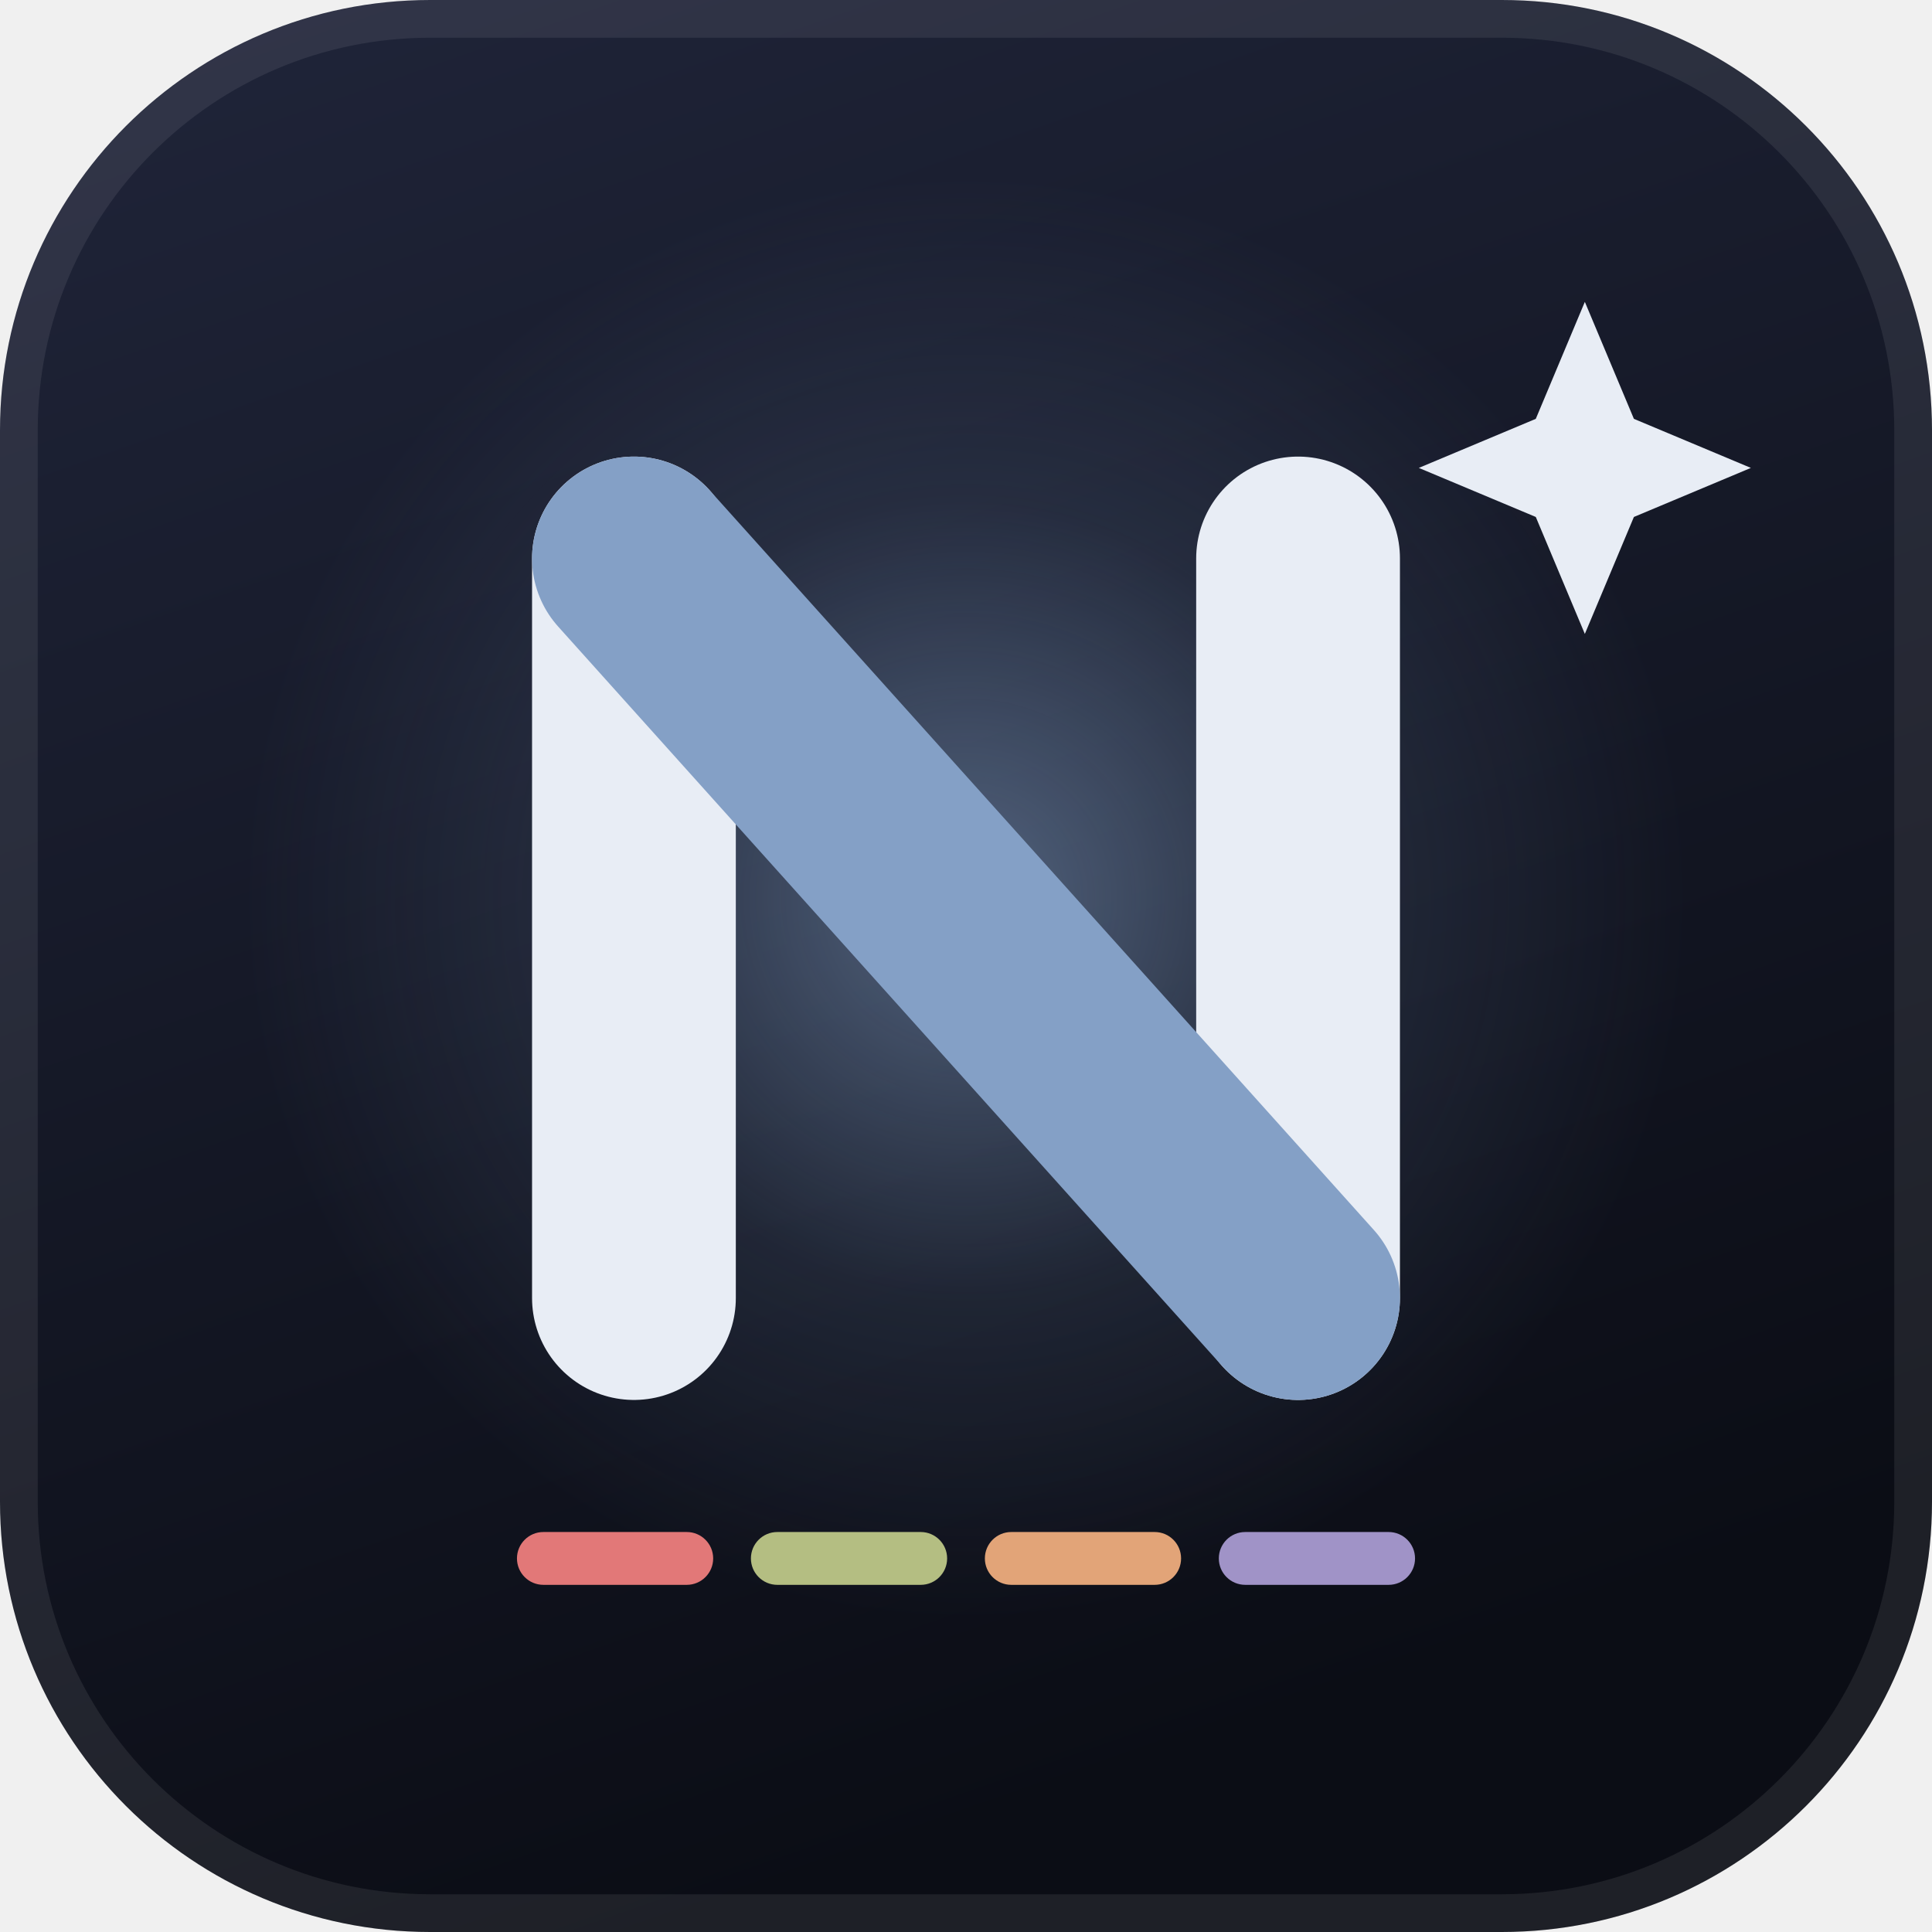
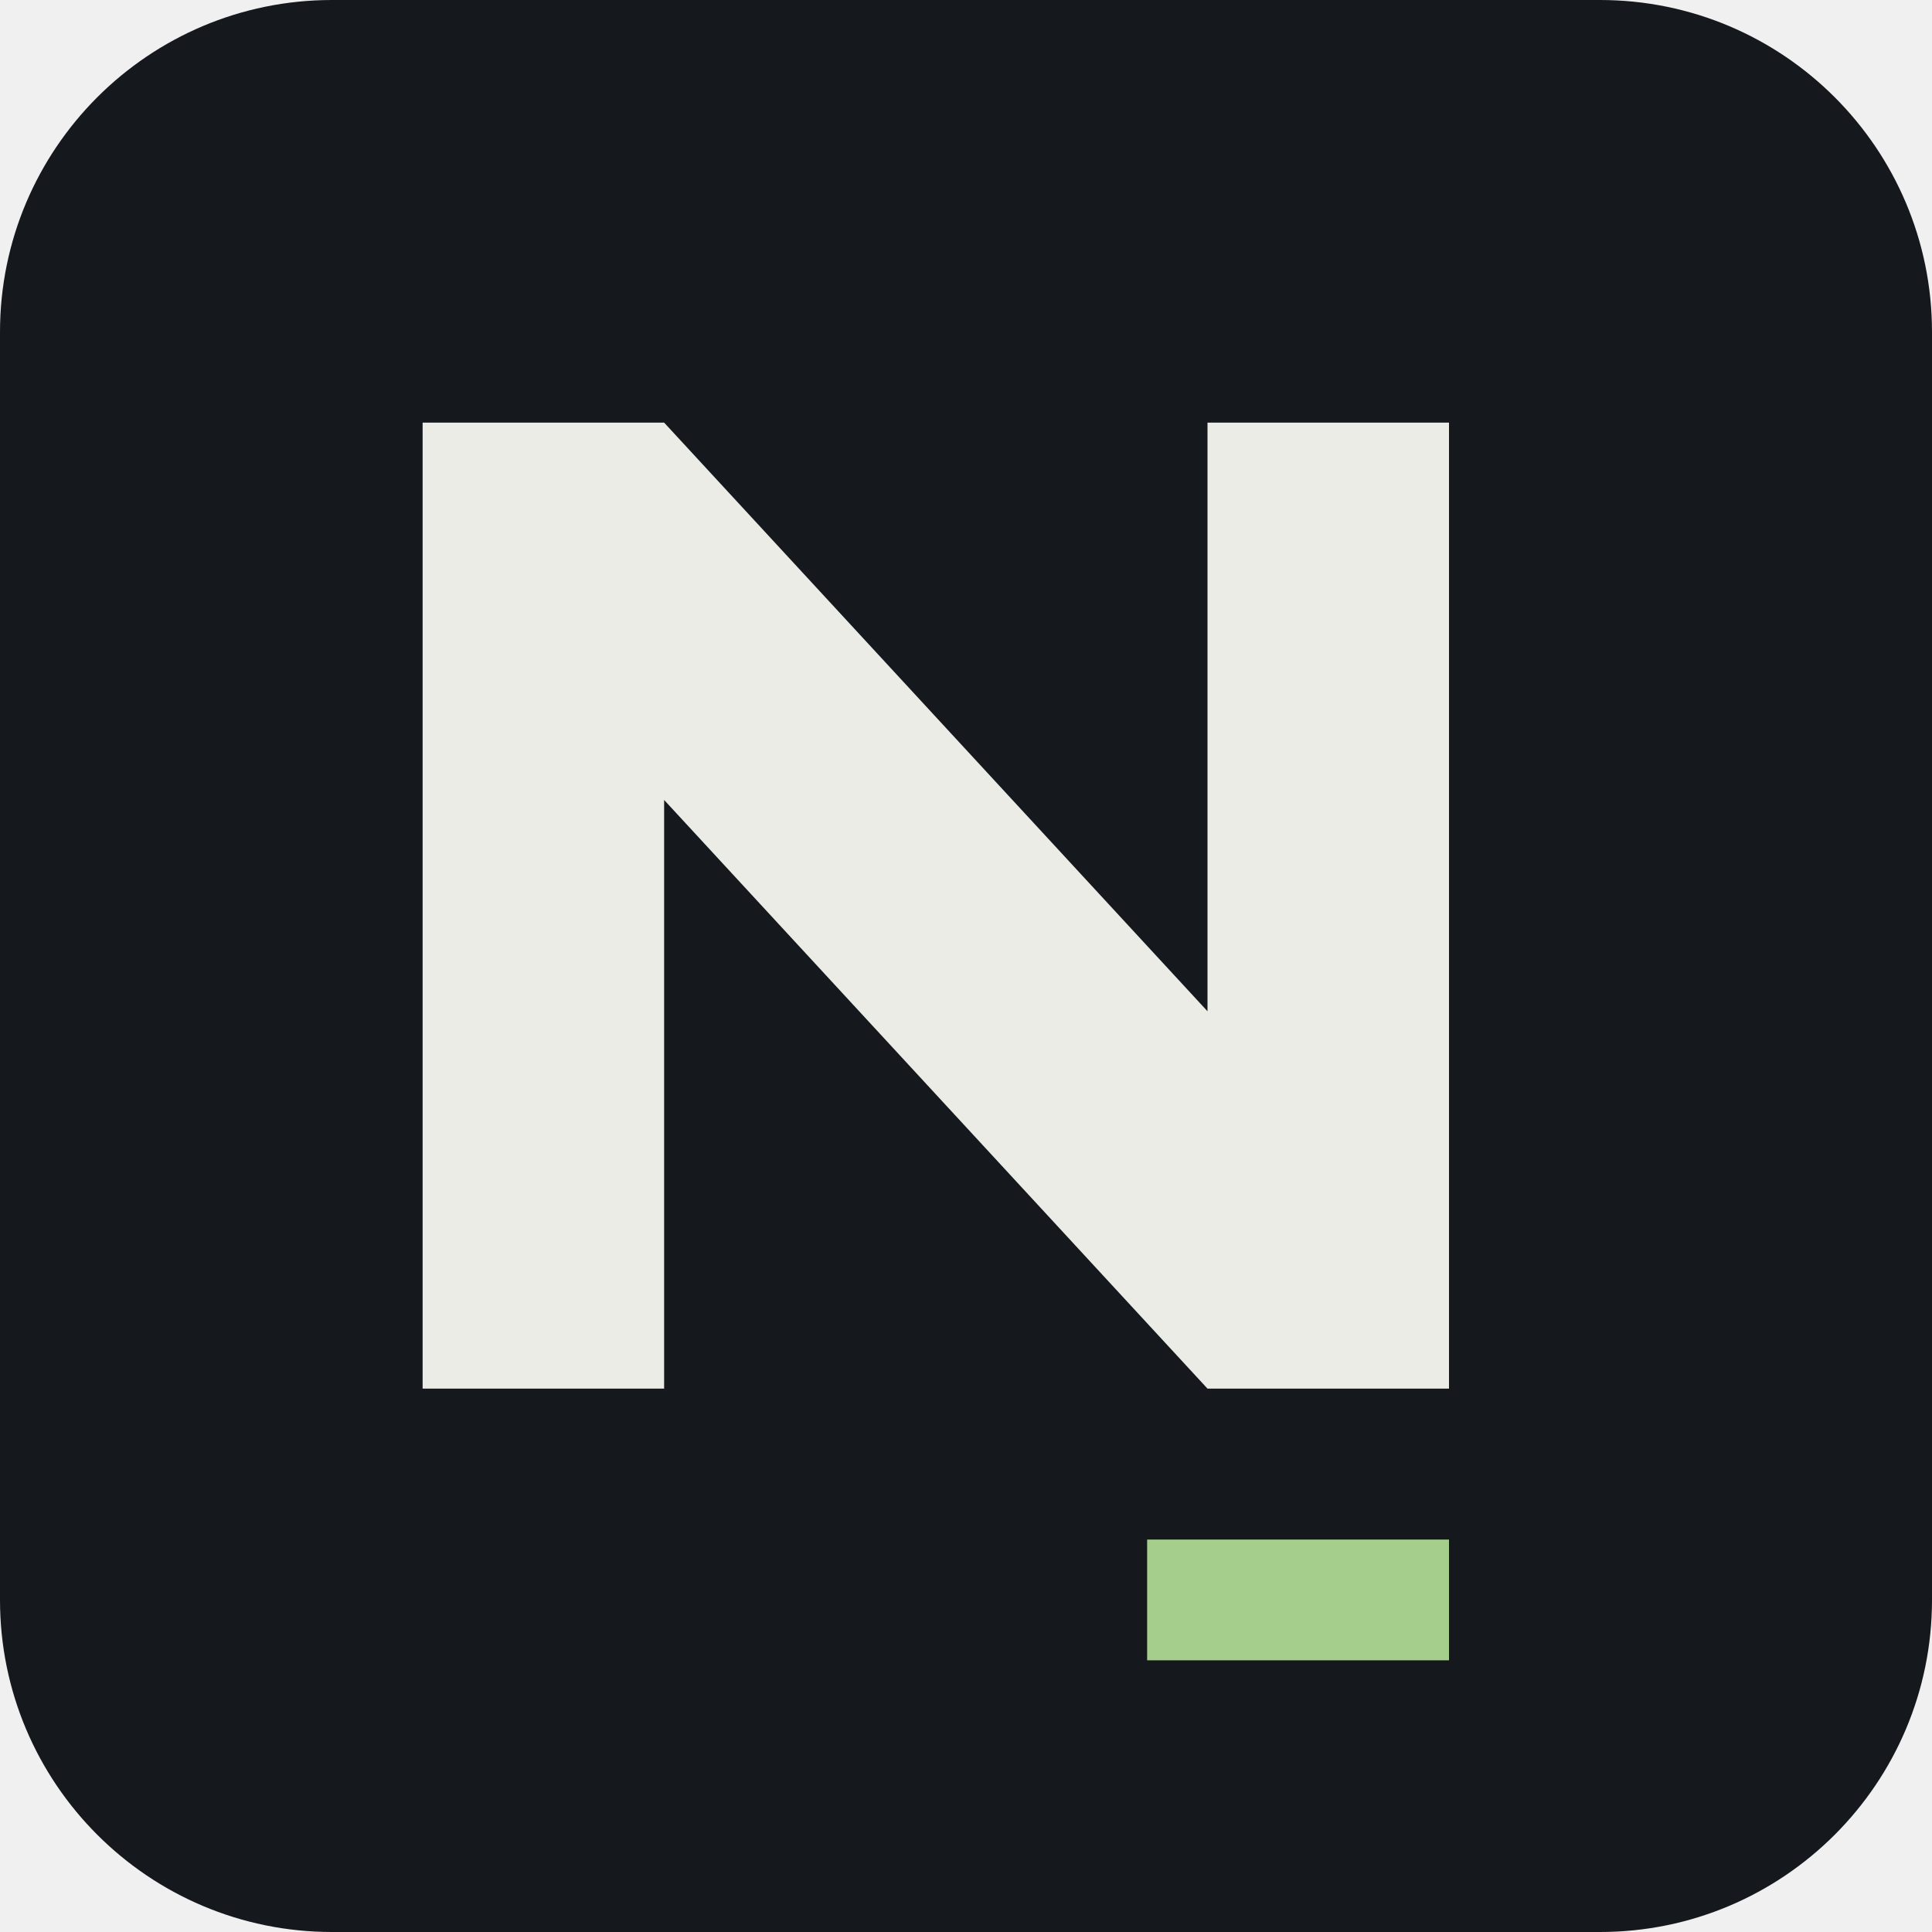
- <svg xmlns="http://www.w3.org/2000/svg" viewBox="0 0 512 512" width="512" height="512">
-   <defs>
-     <linearGradient id="fondo" x1="0" y1="0" x2="0.35" y2="1">
-       <stop offset="0" stop-color="#20253a" />
-       <stop offset="1" stop-color="#0b0d15" />
-     </linearGradient>
-     <radialGradient id="nova" cx="0.5" cy="0.5" r="0.5">
-       <stop offset="0" stop-color="#84a0c6" stop-opacity="0.55" />
-       <stop offset="0.55" stop-color="#84a0c6" stop-opacity="0.13" />
-       <stop offset="1" stop-color="#84a0c6" stop-opacity="0" />
-     </radialGradient>
-   </defs>
-   <rect width="512" height="512" rx="114" fill="url(#fondo)" />
-   <rect x="5" y="5" width="502" height="502" rx="109" fill="none" stroke="#ffffff" stroke-opacity="0.08" stroke-width="10" />
-   <circle cx="256" cy="238" r="190" fill="url(#nova)" />
-   <g fill="none" stroke-width="54" stroke-linecap="round" stroke-linejoin="round">
-     <path d="M168 344 V 148" stroke="#e8edf5" />
-     <path d="M344 344 V 148" stroke="#e8edf5" />
-     <path d="M168 148 L 344 344" stroke="#84a0c6" />
-   </g>
-   <path d="M420 80 L433 111 L464 124 L433 137 L420 168 L407 137 L376 124 L407 111 Z" fill="#e8edf5" />
-   <g>
-     <rect x="137" y="406" width="52" height="14" rx="7" fill="#e27878" />
-     <rect x="199" y="406" width="52" height="14" rx="7" fill="#b4be82" />
-     <rect x="261" y="406" width="52" height="14" rx="7" fill="#e2a478" />
-     <rect x="323" y="406" width="52" height="14" rx="7" fill="#a093c7" />
-   </g>
+ <svg xmlns="http://www.w3.org/2000/svg" width="512" height="512" viewBox="0 0 512 512">
+   <rect width="512" height="512" rx="88" fill="#15191d" />
+   <path d="M112 368V112h64l144 156V112h64v256h-64L176 212v156Z" fill="#eaece5" />
+   <path d="M304 408h80v32h-80Z" fill="#a5ce8d" />
</svg>
